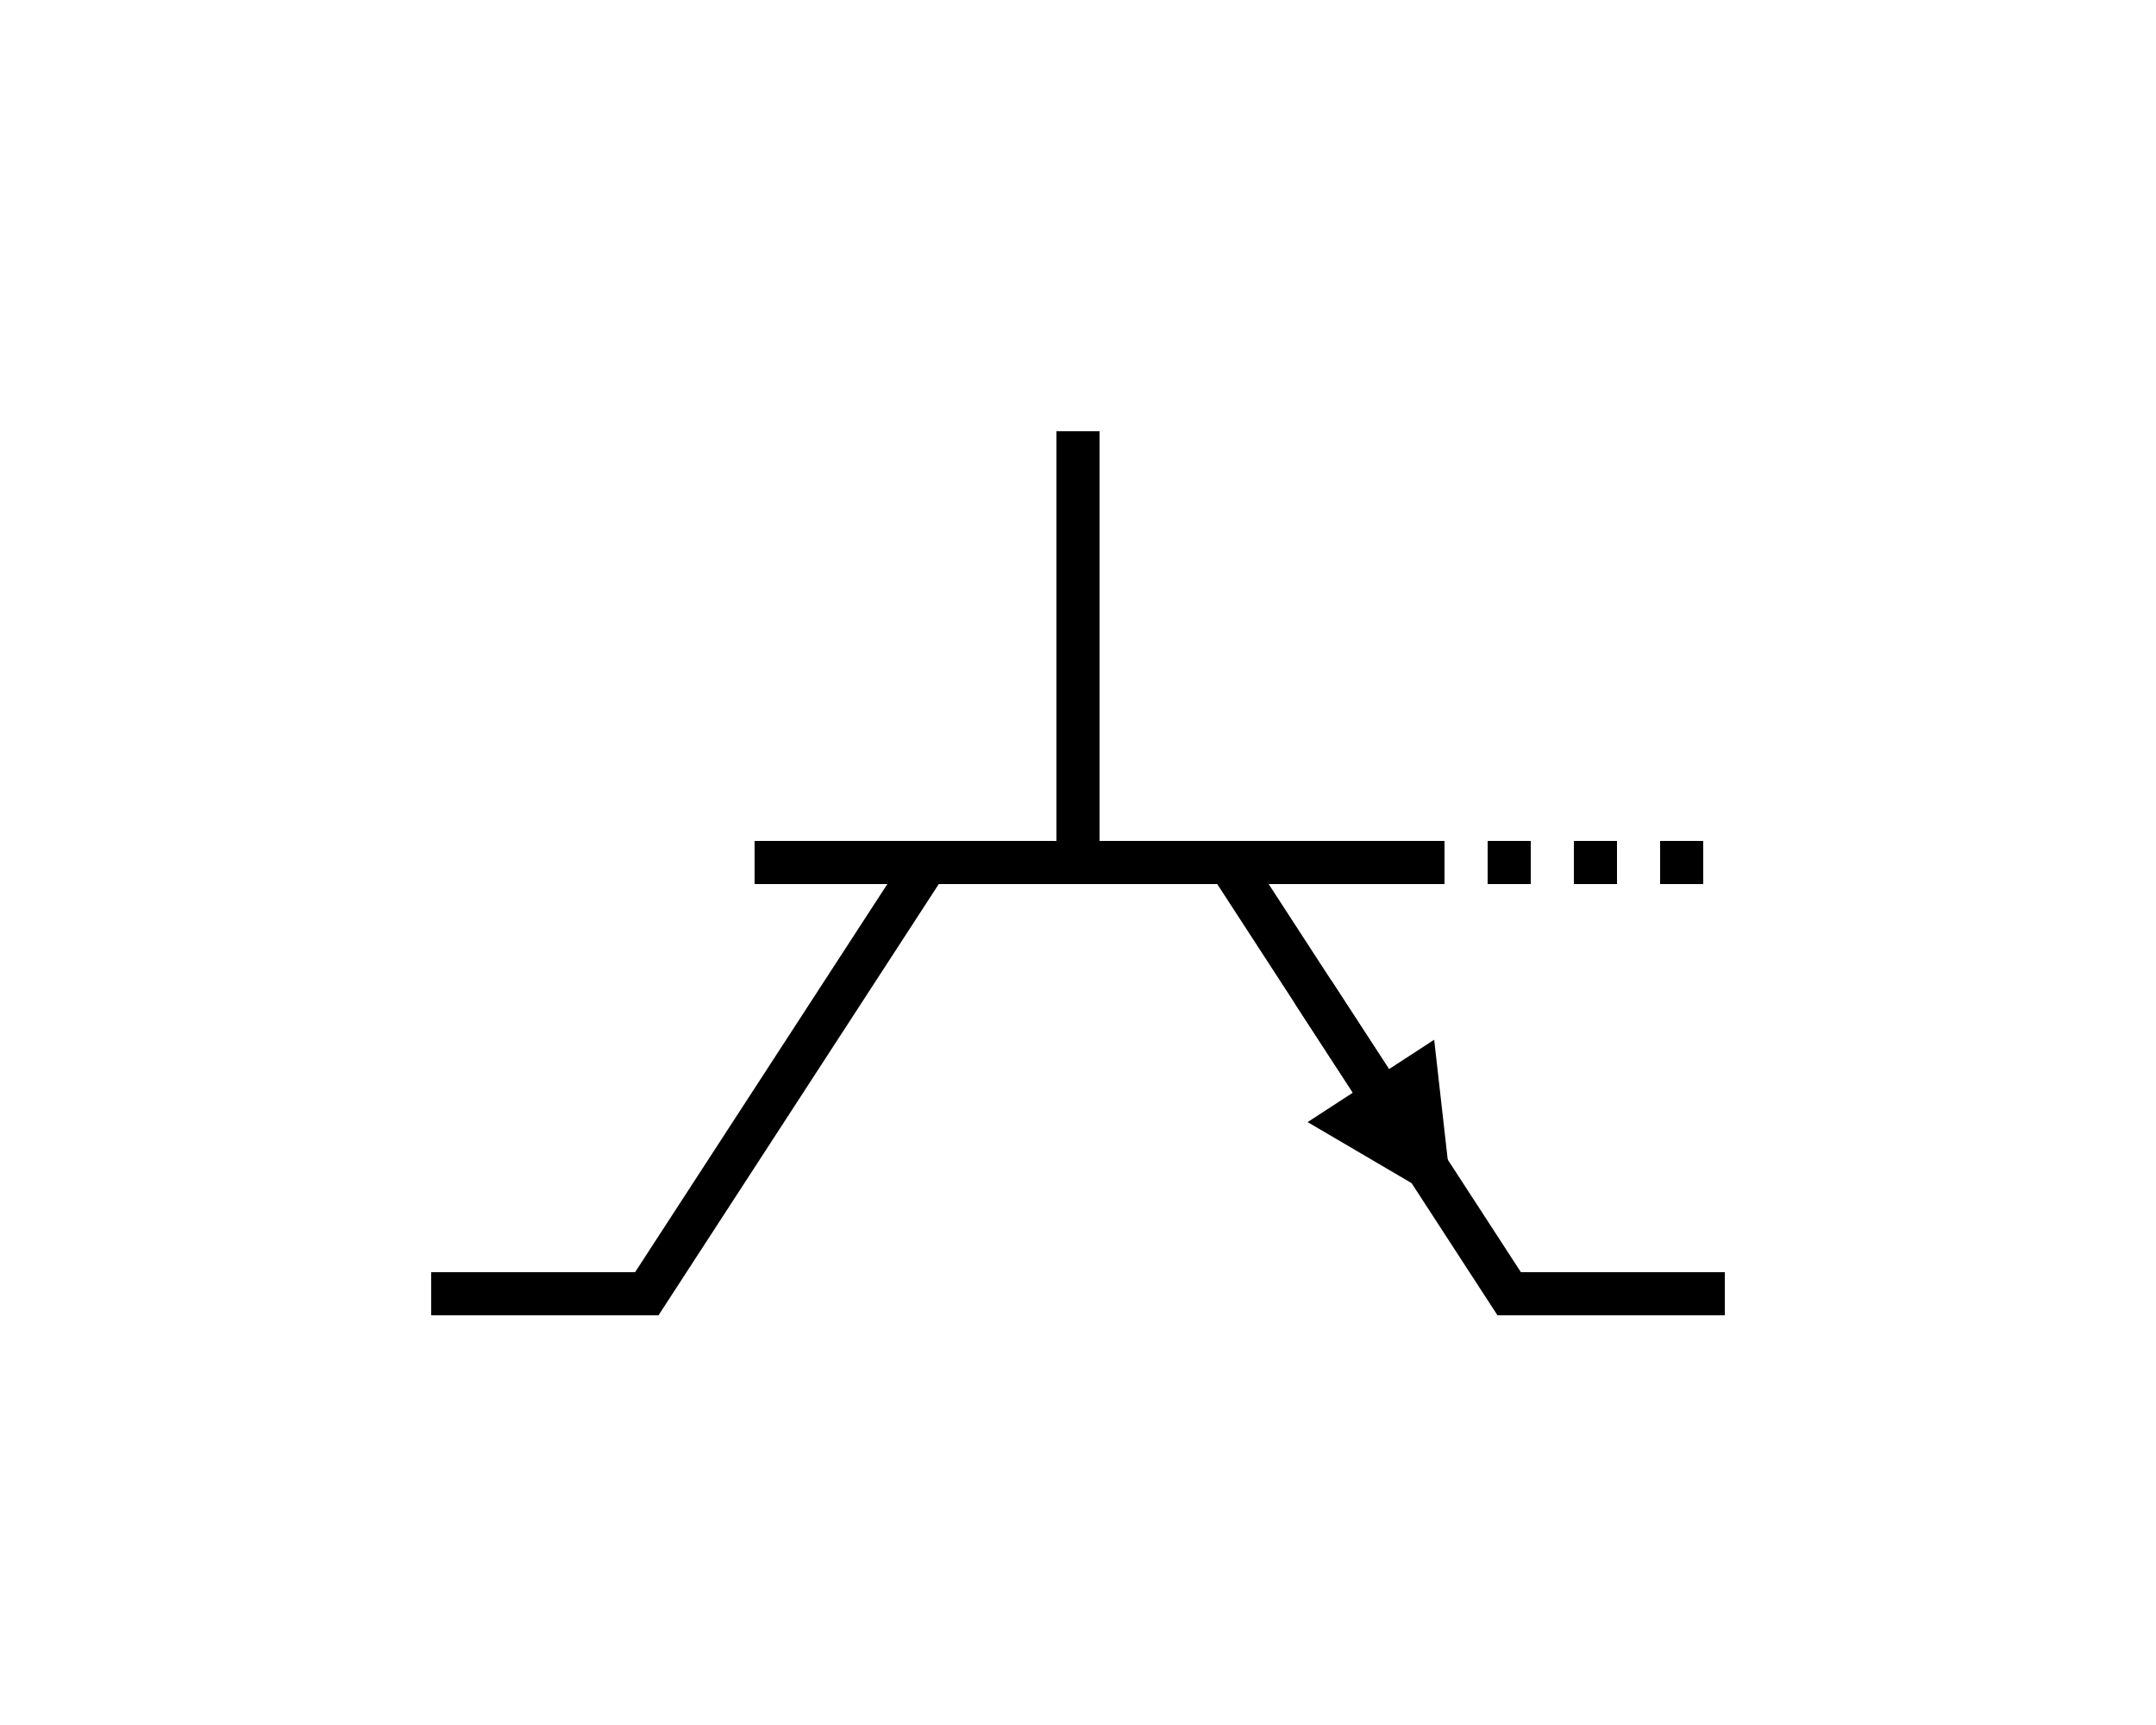
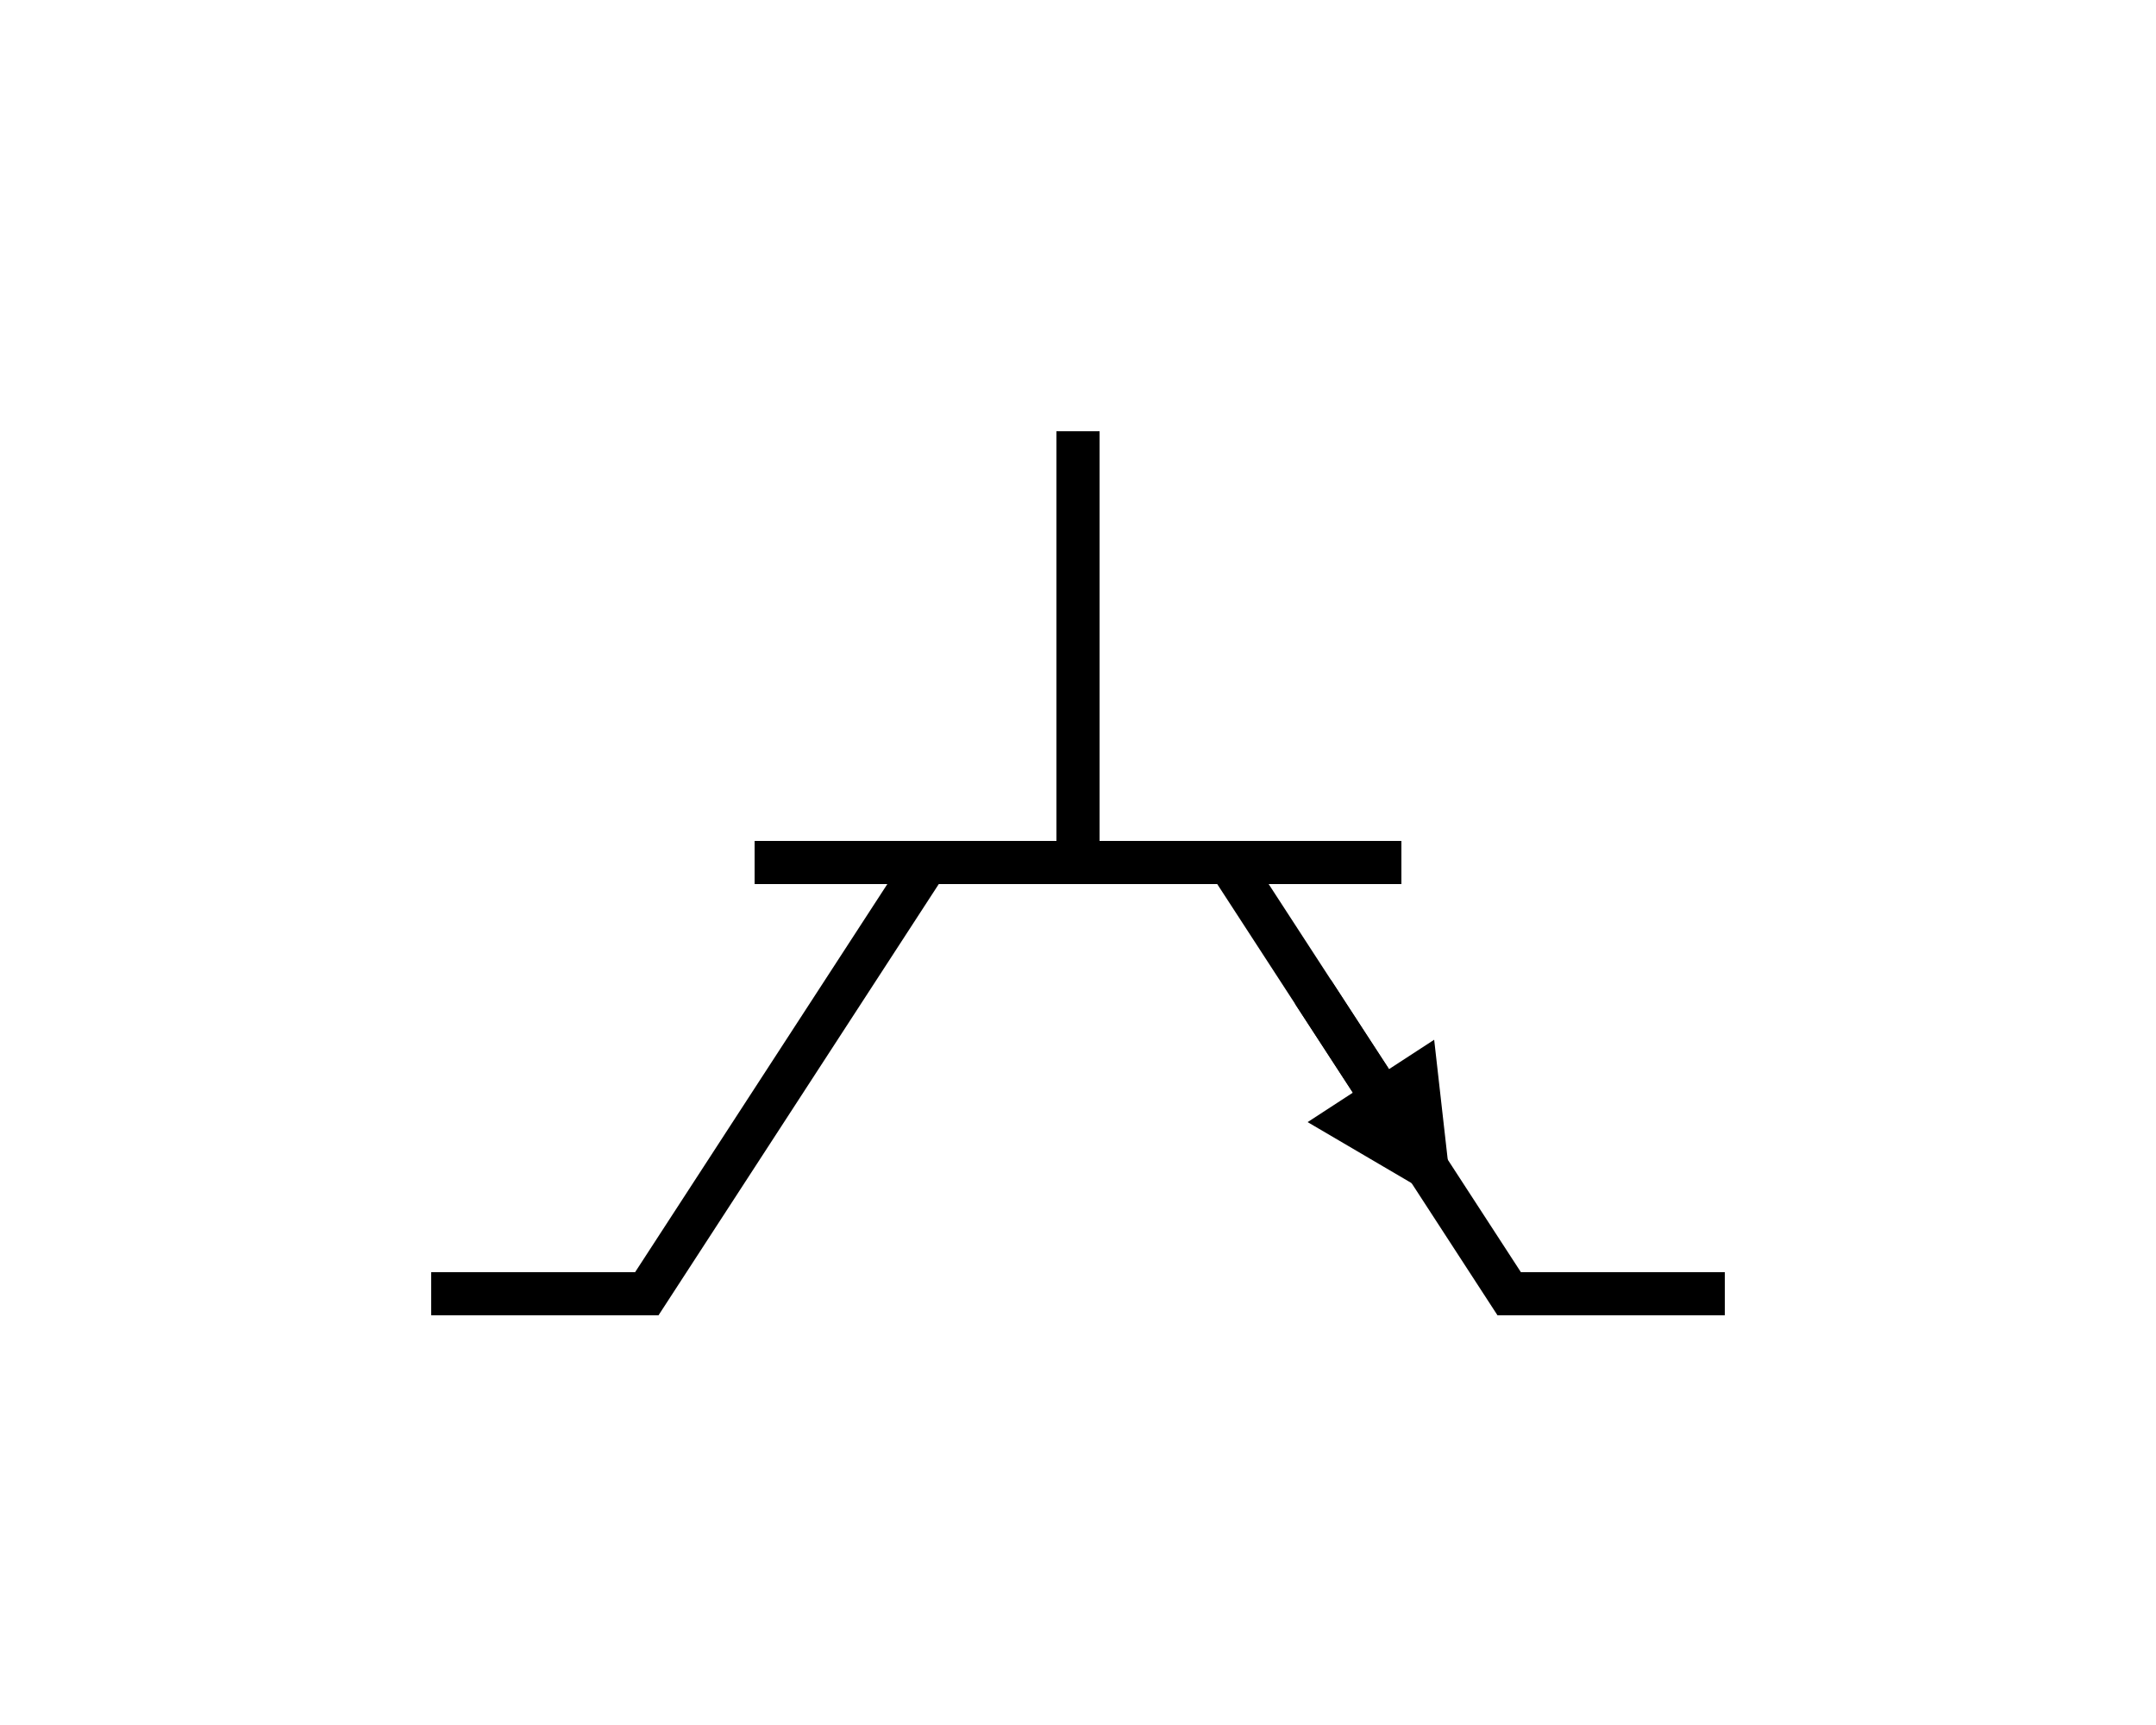
<svg xmlns="http://www.w3.org/2000/svg" viewBox="-50 -20 100 80" fill="none" stroke="currentColor" stroke-width="2">
  <g data-kind="npn" transform="translate(0 0) rotate(-270) scale(1 -1)">
    <path d="M0 0H20M20 -15V15M20 -7L40 -20V-30M20 7L40 20V30" />
-     <path stroke-dasharray="2 2" d="M20 15V30" />
    <path d="M26 10.9L30.13 13.59" />
    <path fill="currentColor" stroke="none" d="M36 17.4L28.22 16.52L32.04 10.65Z" />
  </g>
  <g fill="currentColor" stroke="none" font-family="sans-serif" font-size="10" text-anchor="middle">
</g>
</svg>
